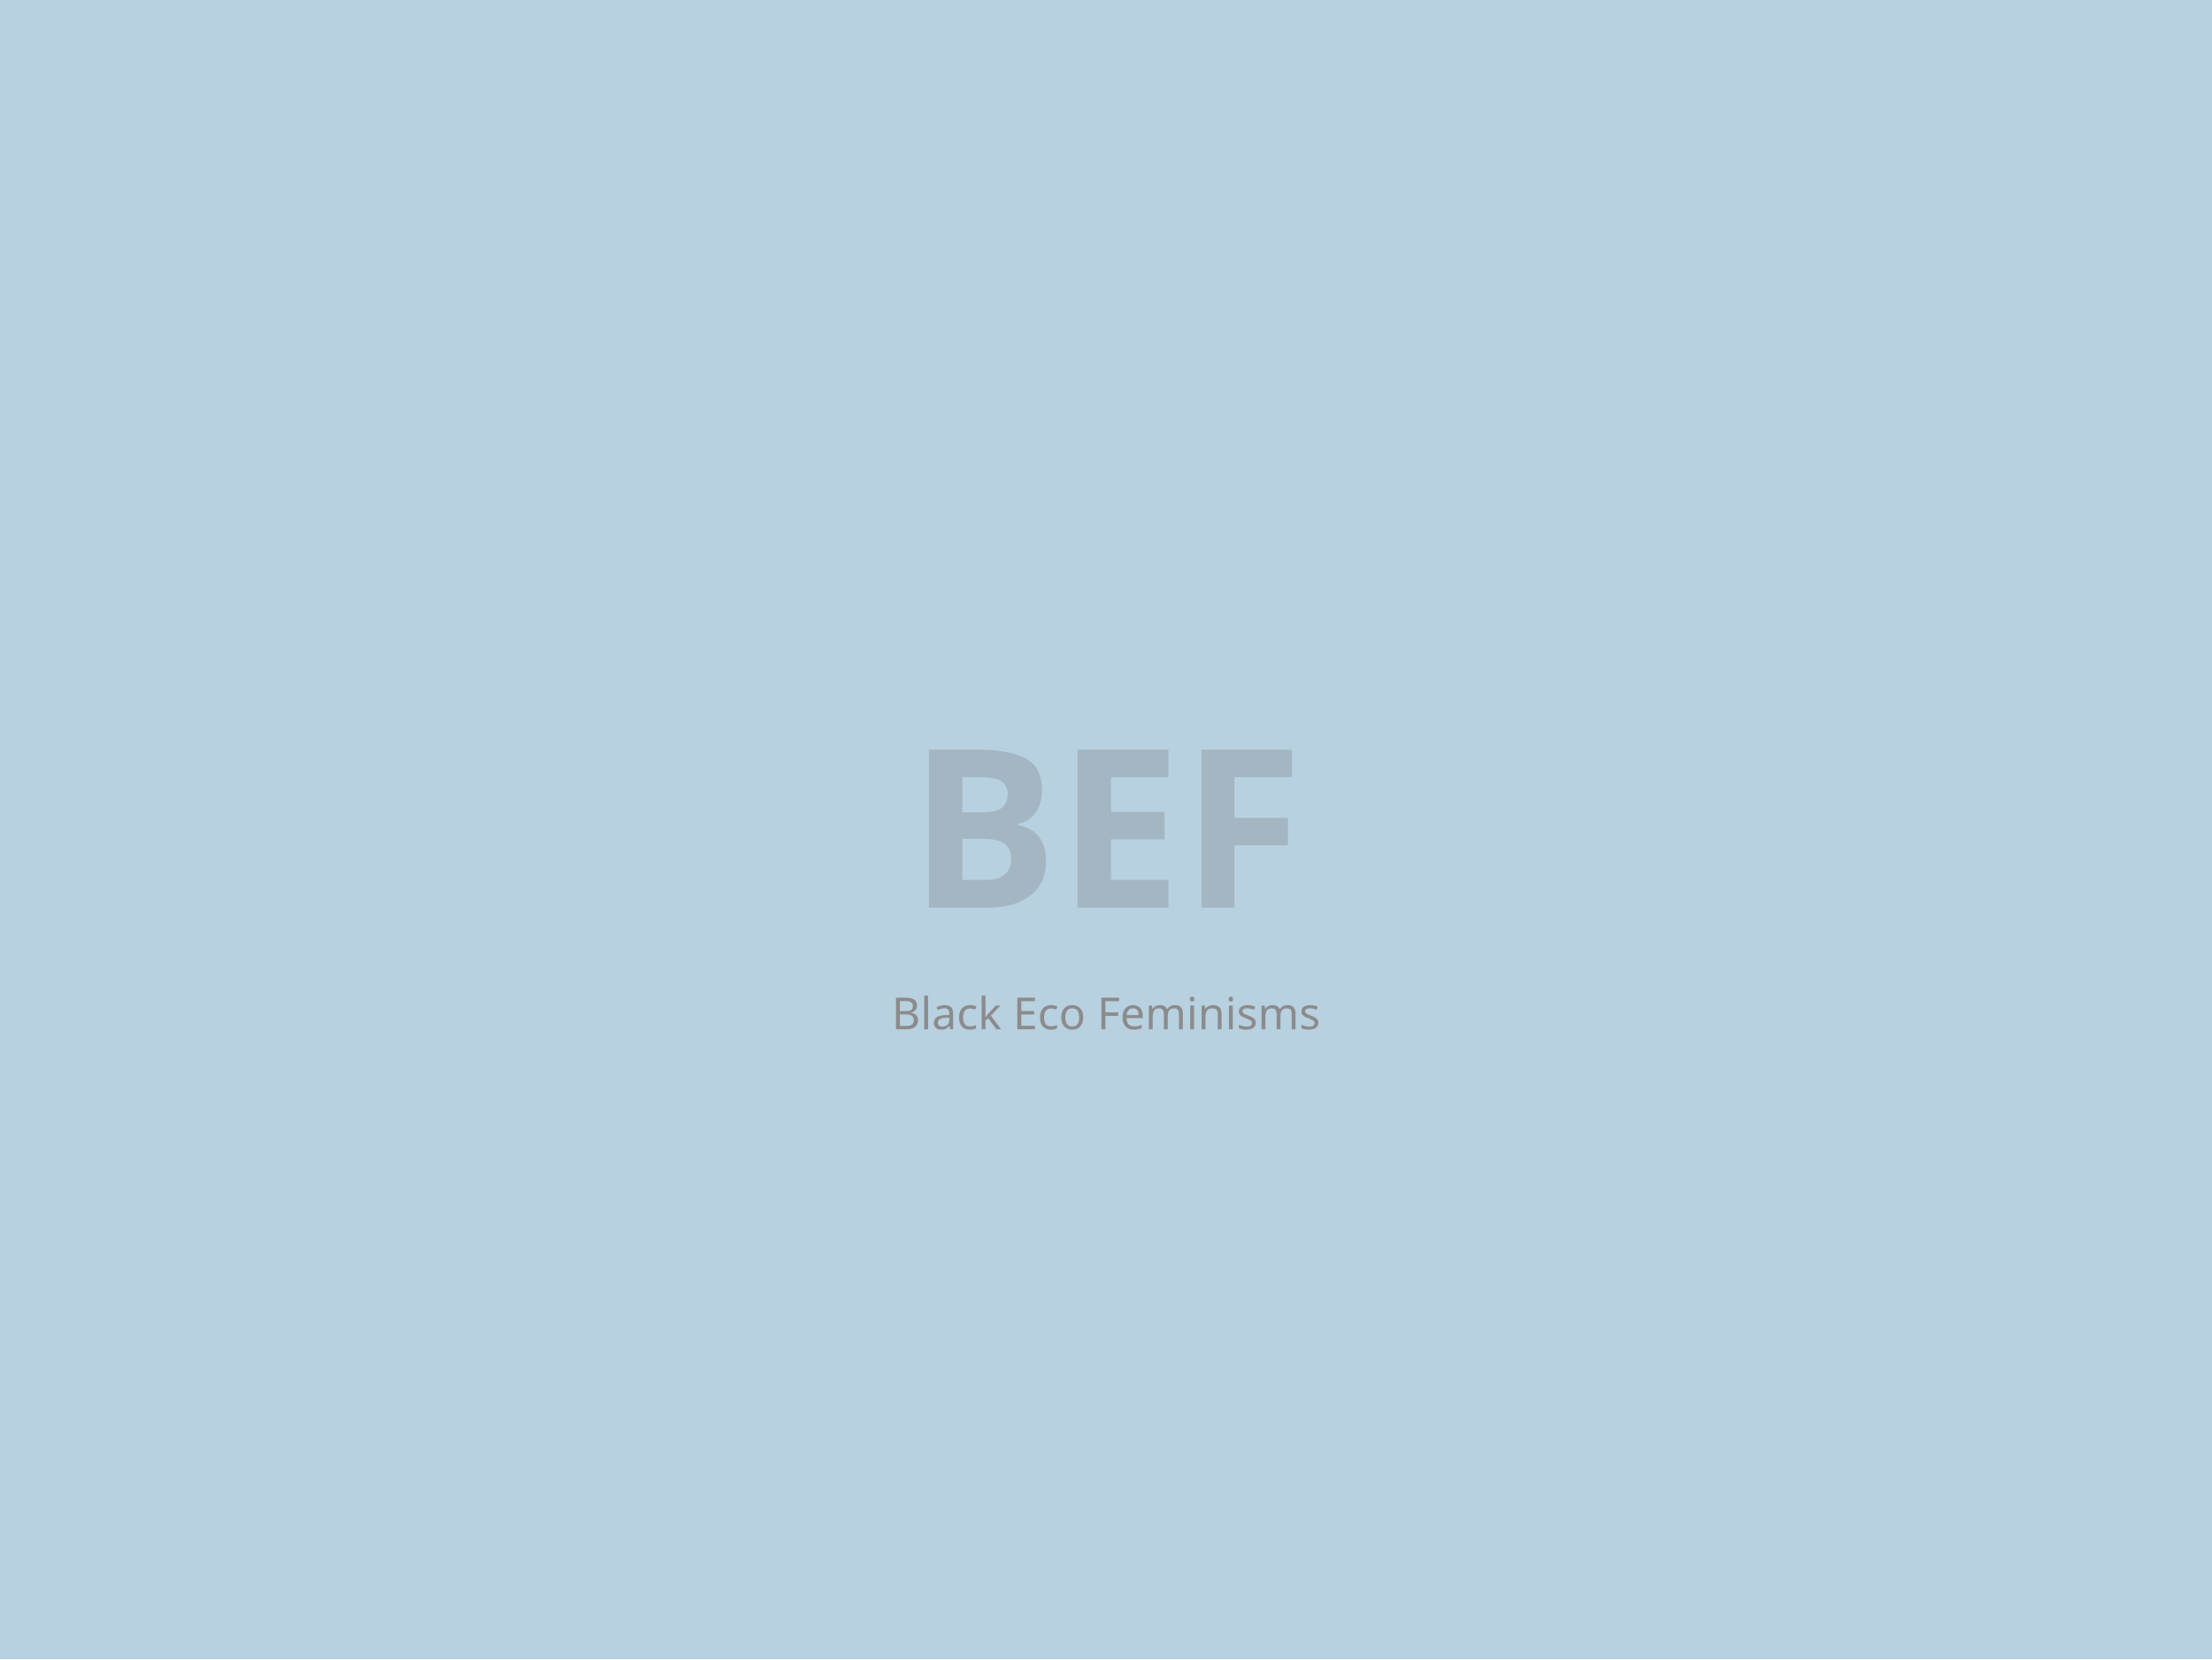
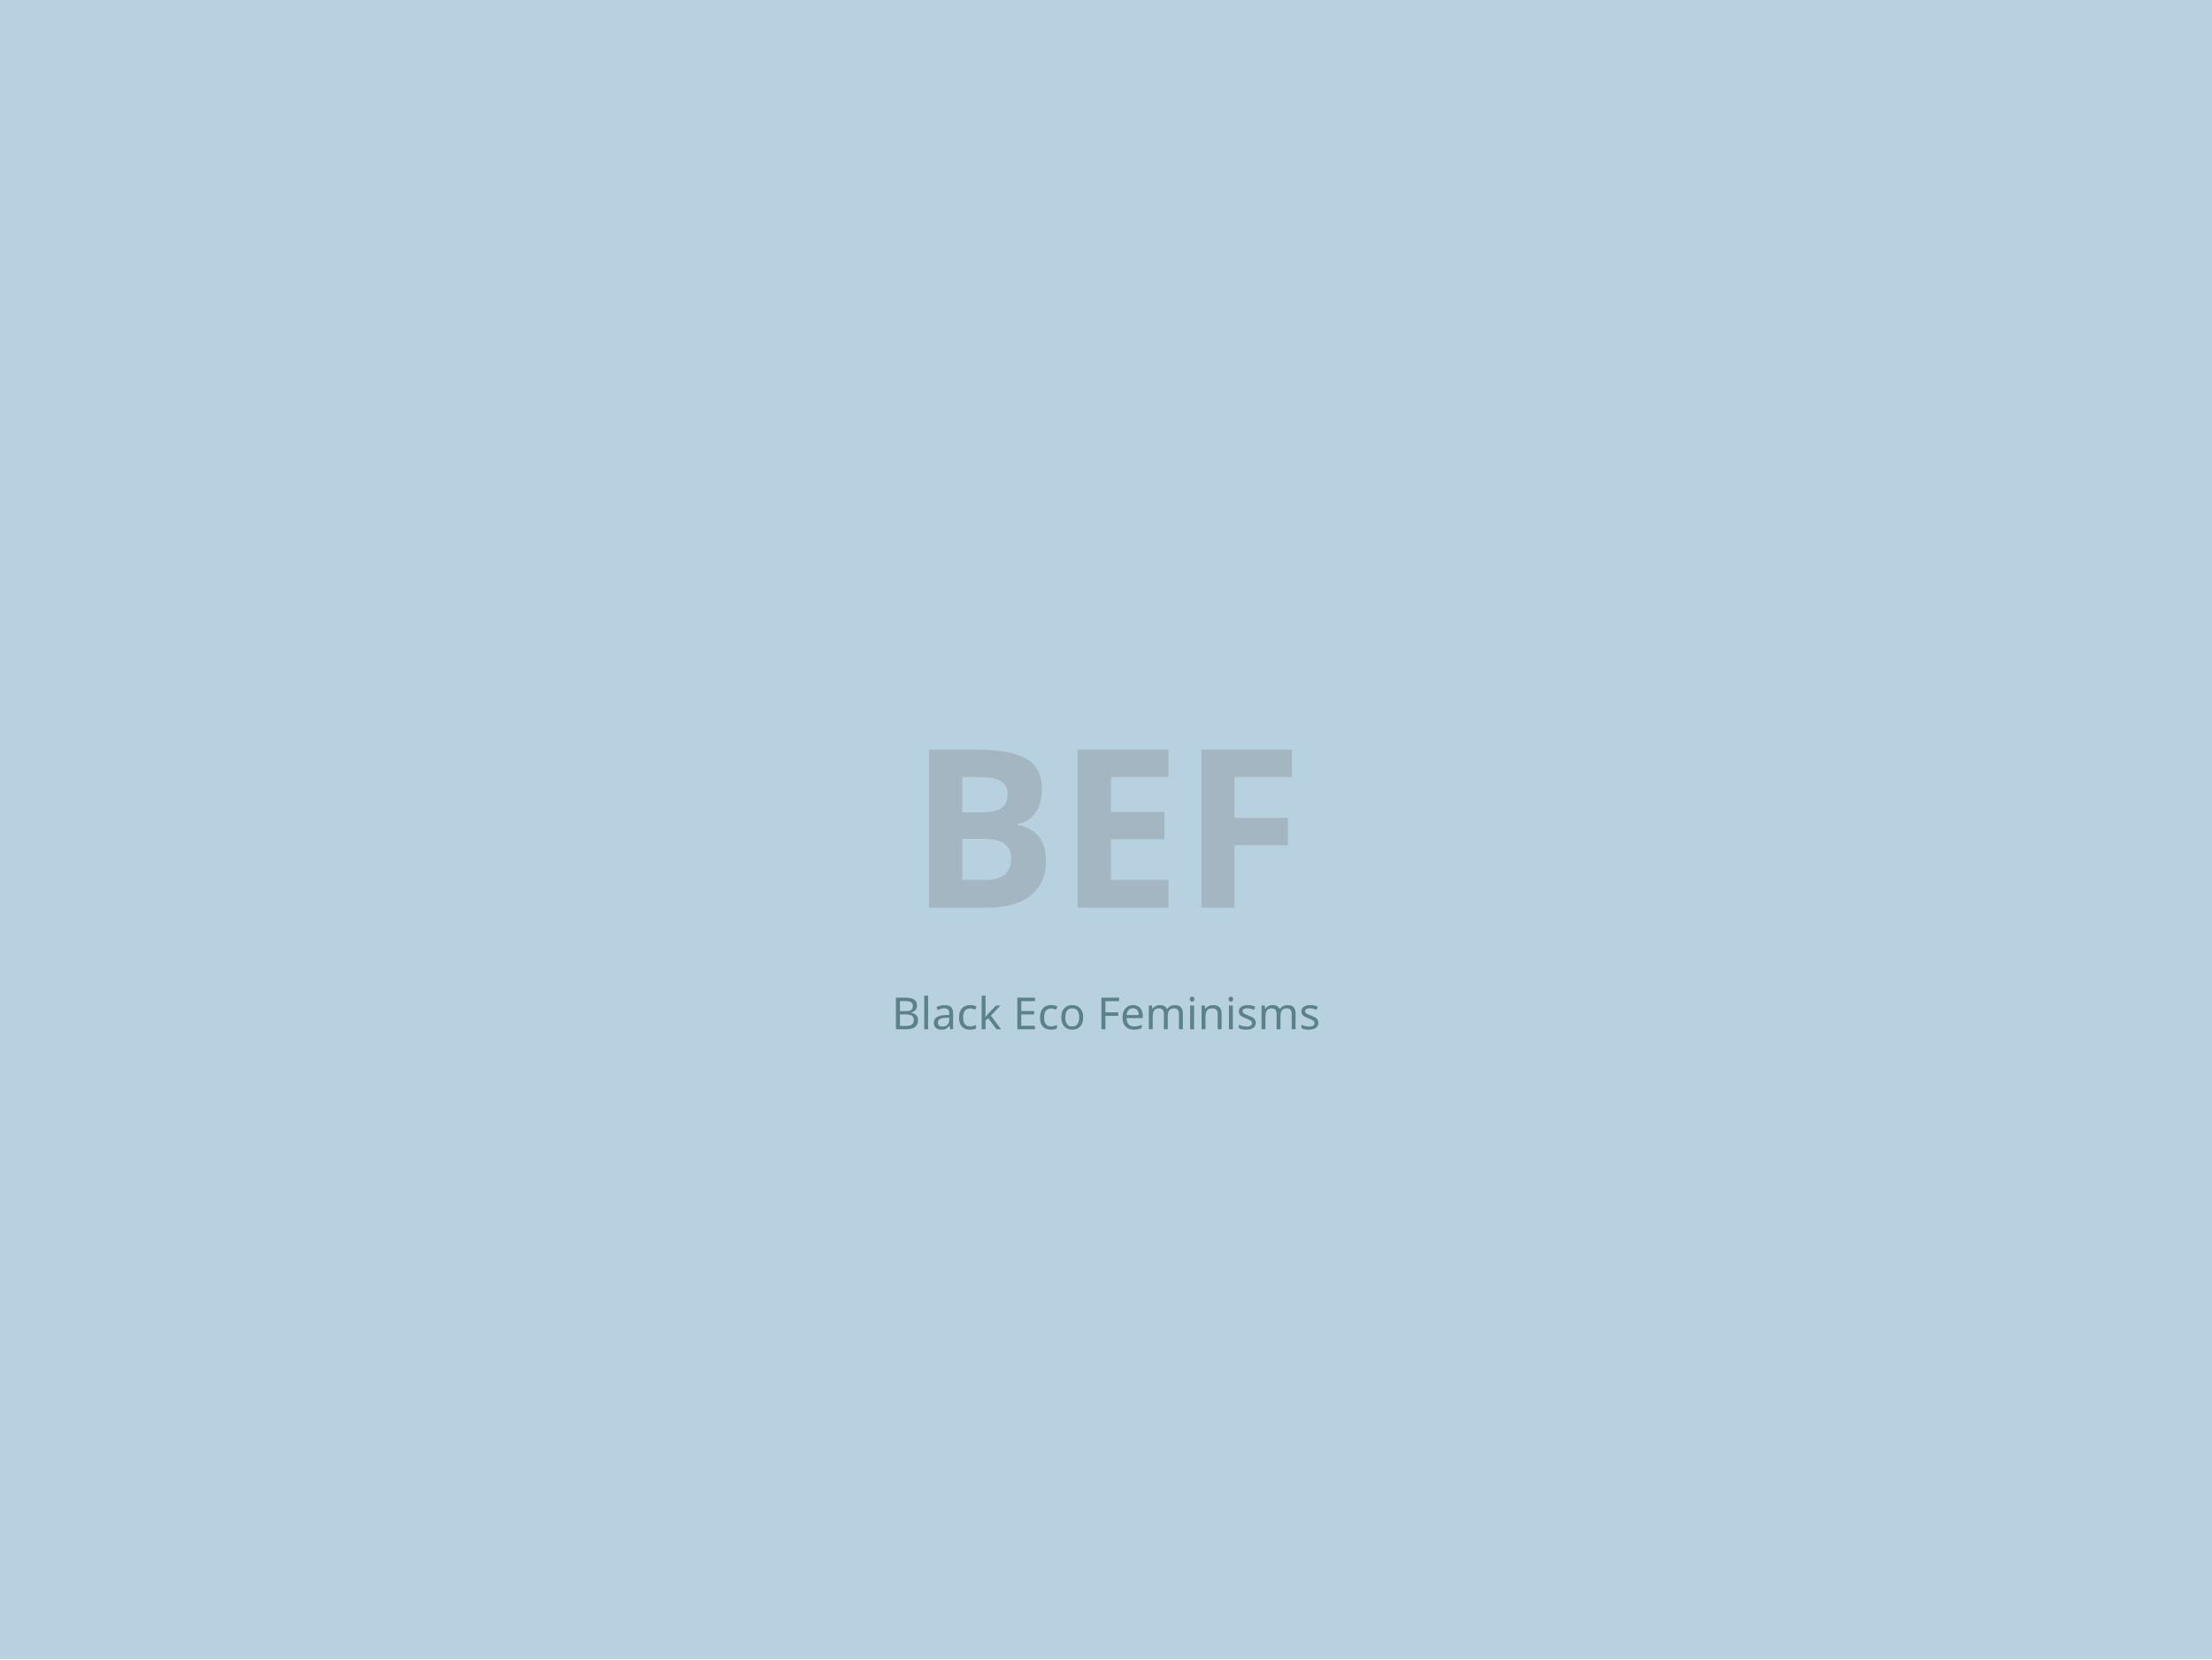
<svg xmlns="http://www.w3.org/2000/svg" width="1200" height="900">
  <rect width="1200" height="900" fill="#B8D1E0" />
  <text x="600" y="450" font-family="sans-serif" font-size="120" font-weight="800" text-anchor="middle" dominant-baseline="middle" fill="#2B1D14" opacity="0.15">BEF</text>
-   <text x="600" y="550" font-family="sans-serif" font-size="24" font-weight="400" text-anchor="middle" dominant-baseline="middle" fill="#4C2410" opacity="0.4">Black Eco Feminisms</text>
+   <text x="600" y="550" font-family="sans-serif" font-size="24" font-weight="400" text-anchor="middle" dominant-baseline="middle" fill="#1B4D4D" opacity="0.6">Black Eco Feminisms</text>
</svg>
